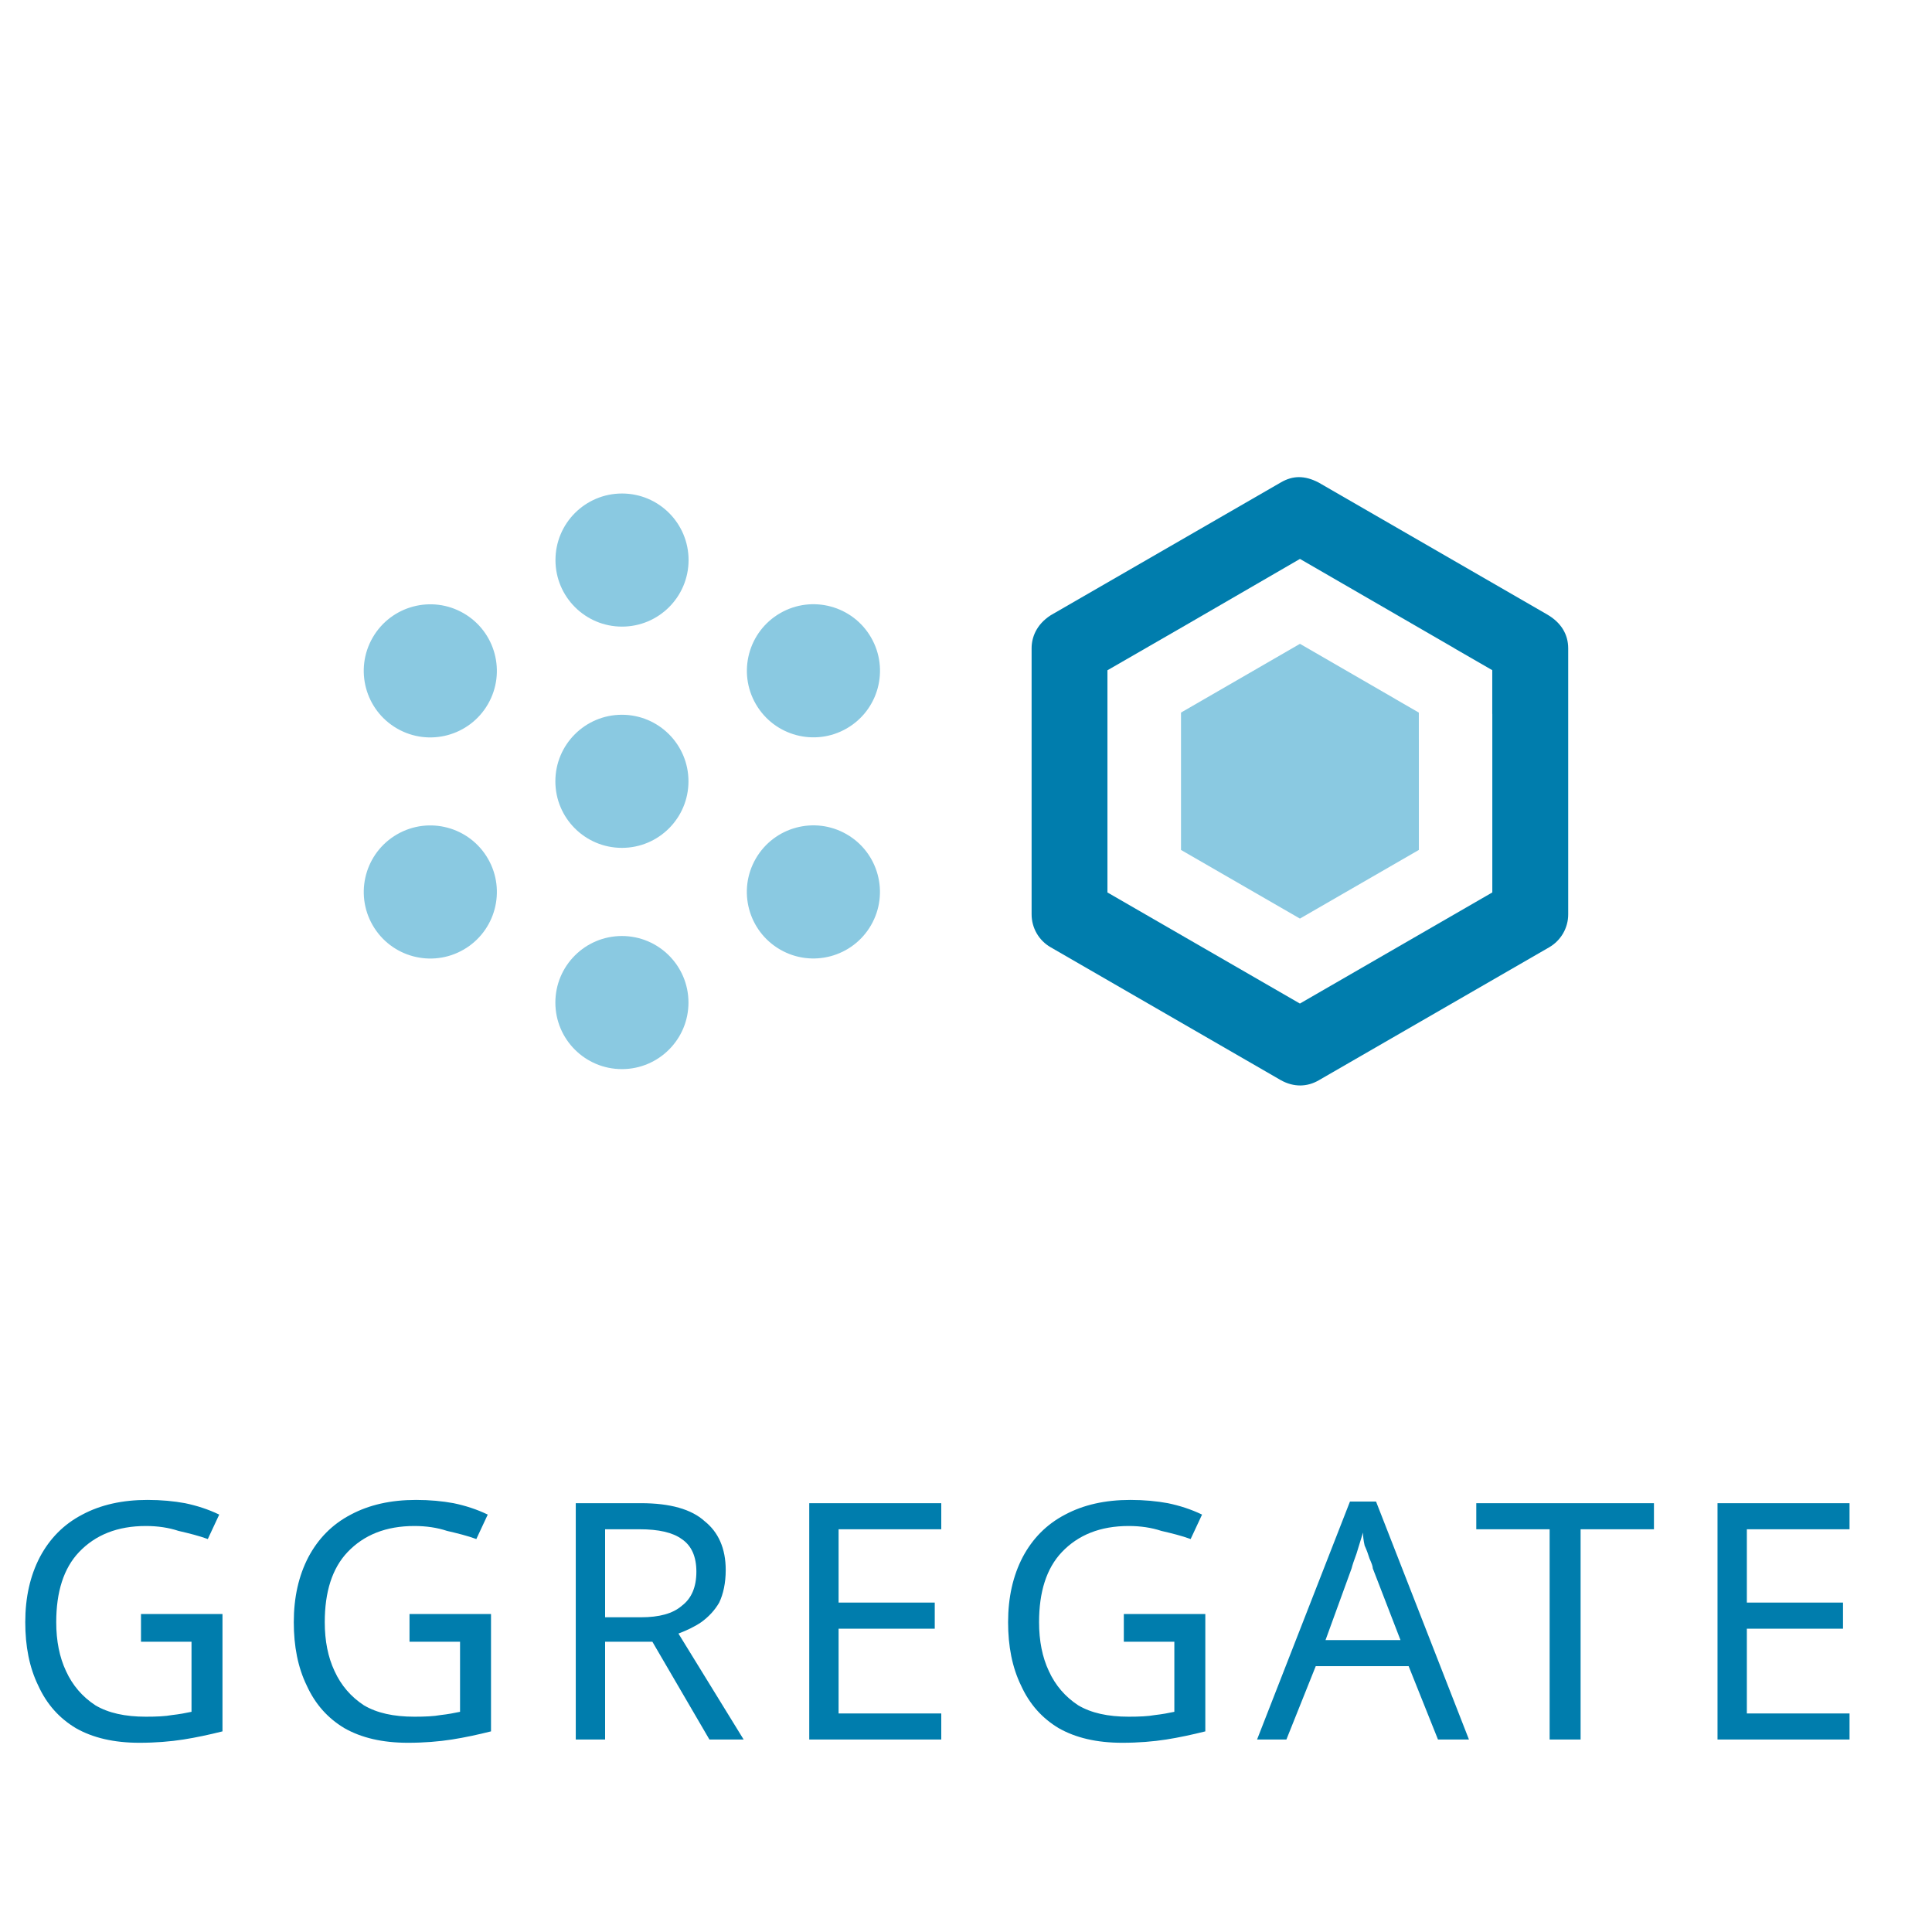
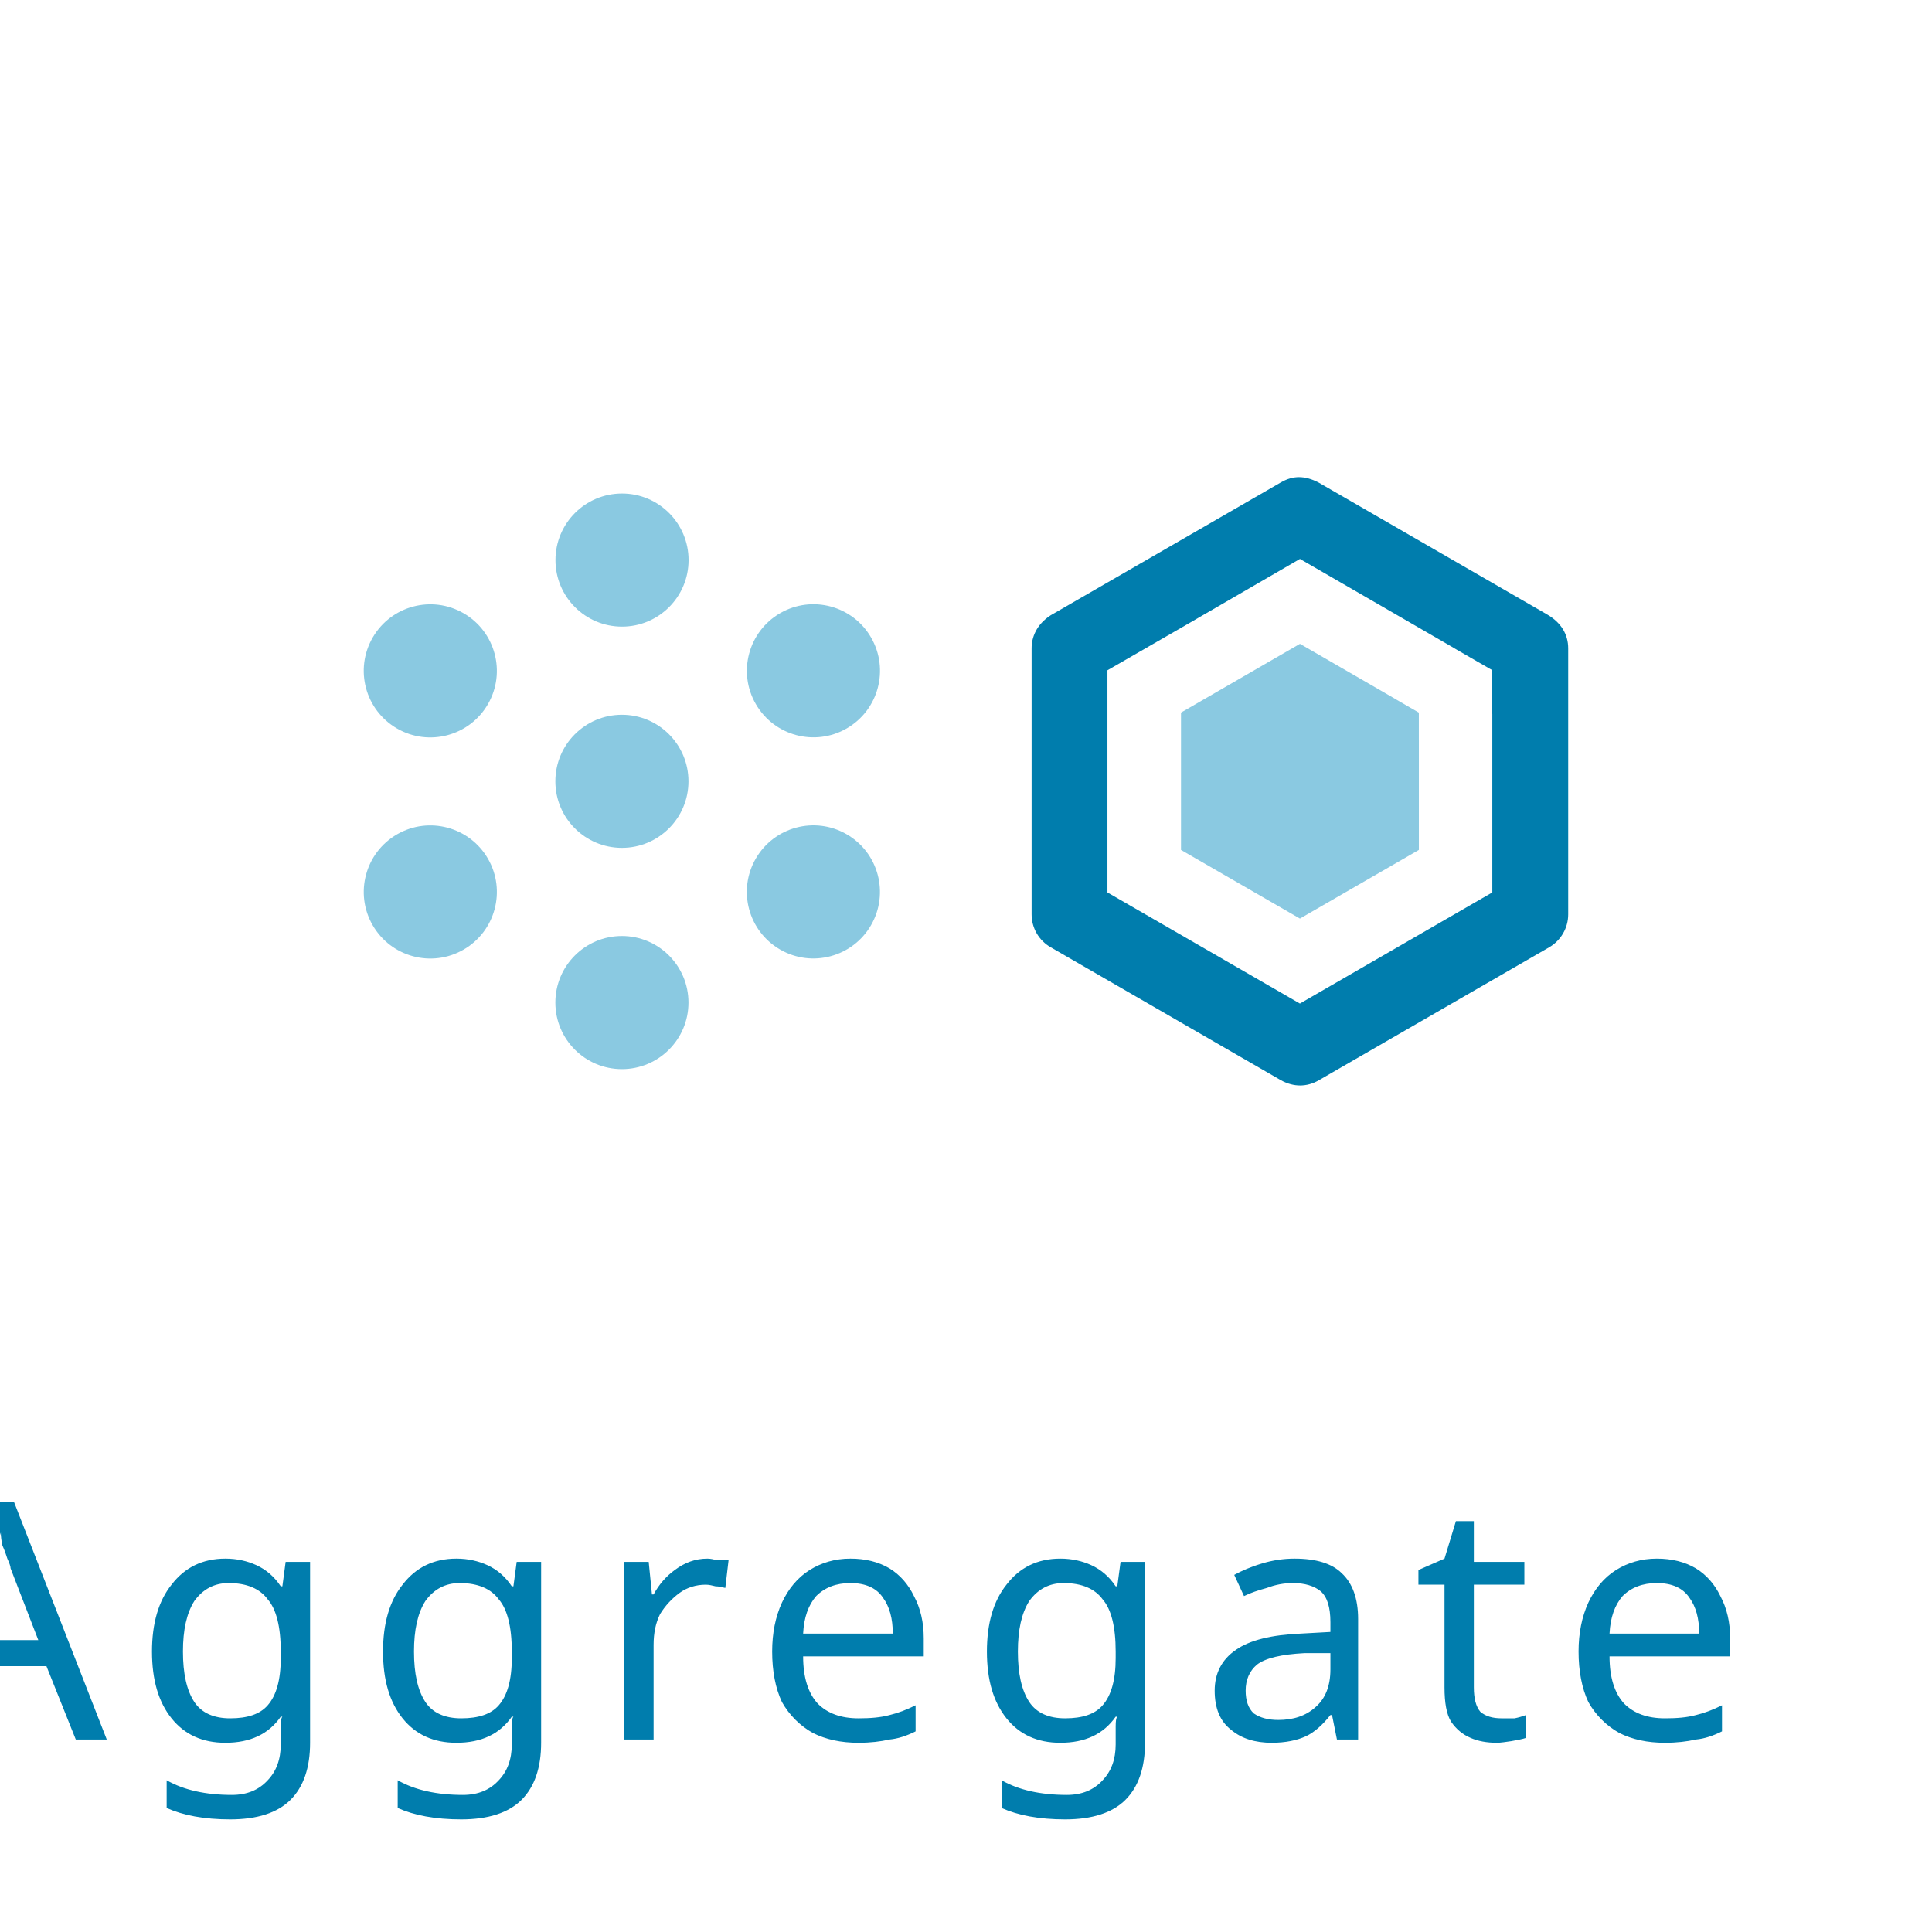
<svg xmlns="http://www.w3.org/2000/svg" width="70" height="70" version="1.1" viewBox="0 0 18.521 18.521">
  <text x="9.241" y="16.674" fill="#007dad" font-family="sans-serif" font-size="3.175px" letter-spacing=".265px" stroke-width=".265" style="line-height:1" xml:space="preserve">
-     <tspan x="9.373" y="16.674" fill="#007dad" font-family="'Source Sans Pro'" font-size="3.175px" stroke-width=".265" text-align="center" text-anchor="middle">AGGREGATE</tspan>
+     <tspan x="9.373" y="16.674" fill="#007dad" font-family="'Source Sans Pro'" font-size="3.175px" stroke-width=".265" text-align="center" text-anchor="middle">Aggregate</tspan>
  </text>
  <g transform="translate(-.40405)">
    <g fill="#8ac9e1" stroke-linecap="round" stroke-linejoin="round" stroke-width=".265">
      <circle cx="6.366" cy="9.611" r=".638" />
      <circle cx="6.367" cy="5.369" r=".638" />
      <circle transform="rotate(-60)" cx="-3.304" cy="11.378" r=".638" />
      <circle transform="rotate(-60)" cx="-3.305" cy="7.138" r=".638" />
      <circle transform="rotate(240)" cx="-9.67" cy="3.888" r=".638" />
      <circle transform="rotate(240)" cx="-9.67" cy="-.353" r=".638" />
      <circle cx="6.366" cy="7.49" r=".638" />
    </g>
    <path d="m12.857 4.574c-0.059-8.44e-5 -0.116 0.017-0.173 0.05l-2.209 1.275-5.17e-4 5.167e-4c-0.135 0.088-0.181 0.21-0.181 0.315v2.551c1.75e-4 0.13 0.069 0.25 0.182 0.315l2.208 1.275c0.123 0.068 0.25 0.066 0.363 5.17e-4l2.209-1.275c0.112-0.065 0.182-0.185 0.182-0.315v-2.551c0-0.133-0.067-0.246-0.201-0.324l-2.193-1.266c-0.066-0.034-0.127-0.051-0.187-0.051zm0.009 0.784 1.48 0.856-5.17e-4 5.167e-4 0.364 0.21v0.42l5.16e-4 -5.167e-4v1.71l-5.16e-4 5.167e-4v0.001l-1.844 1.065-1.845-1.065v-2.13l0.739-0.426z" fill="#007dad" shape-rendering="auto" style="font-feature-settings:normal;font-variant-alternates:normal;font-variant-caps:normal;font-variant-east-asian:normal;font-variant-ligatures:normal;font-variant-numeric:normal;font-variant-position:normal;font-variation-settings:normal;inline-size:0;isolation:auto;mix-blend-mode:normal;shape-margin:0;shape-padding:0;text-decoration-color:#000000;text-decoration-line:none;text-decoration-style:solid;text-indent:0;text-orientation:mixed;text-transform:none;white-space:normal" />
    <path d="m12.866 6.172 0.915 0.529-3.27e-4 3.272e-4 0.225 0.13v0.259l3.27e-4 -3.271e-4v1.057l-3.27e-4 3.271e-4v6.379e-4l-1.14 0.658-1.14-0.658v-1.317l0.457-0.264z" fill="#8ac9e1" shape-rendering="auto" style="font-feature-settings:normal;font-variant-alternates:normal;font-variant-caps:normal;font-variant-east-asian:normal;font-variant-ligatures:normal;font-variant-numeric:normal;font-variant-position:normal;font-variation-settings:normal;inline-size:0;isolation:auto;mix-blend-mode:normal;shape-margin:0;shape-padding:0;text-decoration-color:#000000;text-decoration-line:none;text-decoration-style:solid;text-indent:0;text-orientation:mixed;text-transform:none;white-space:normal" />
  </g>
</svg>
